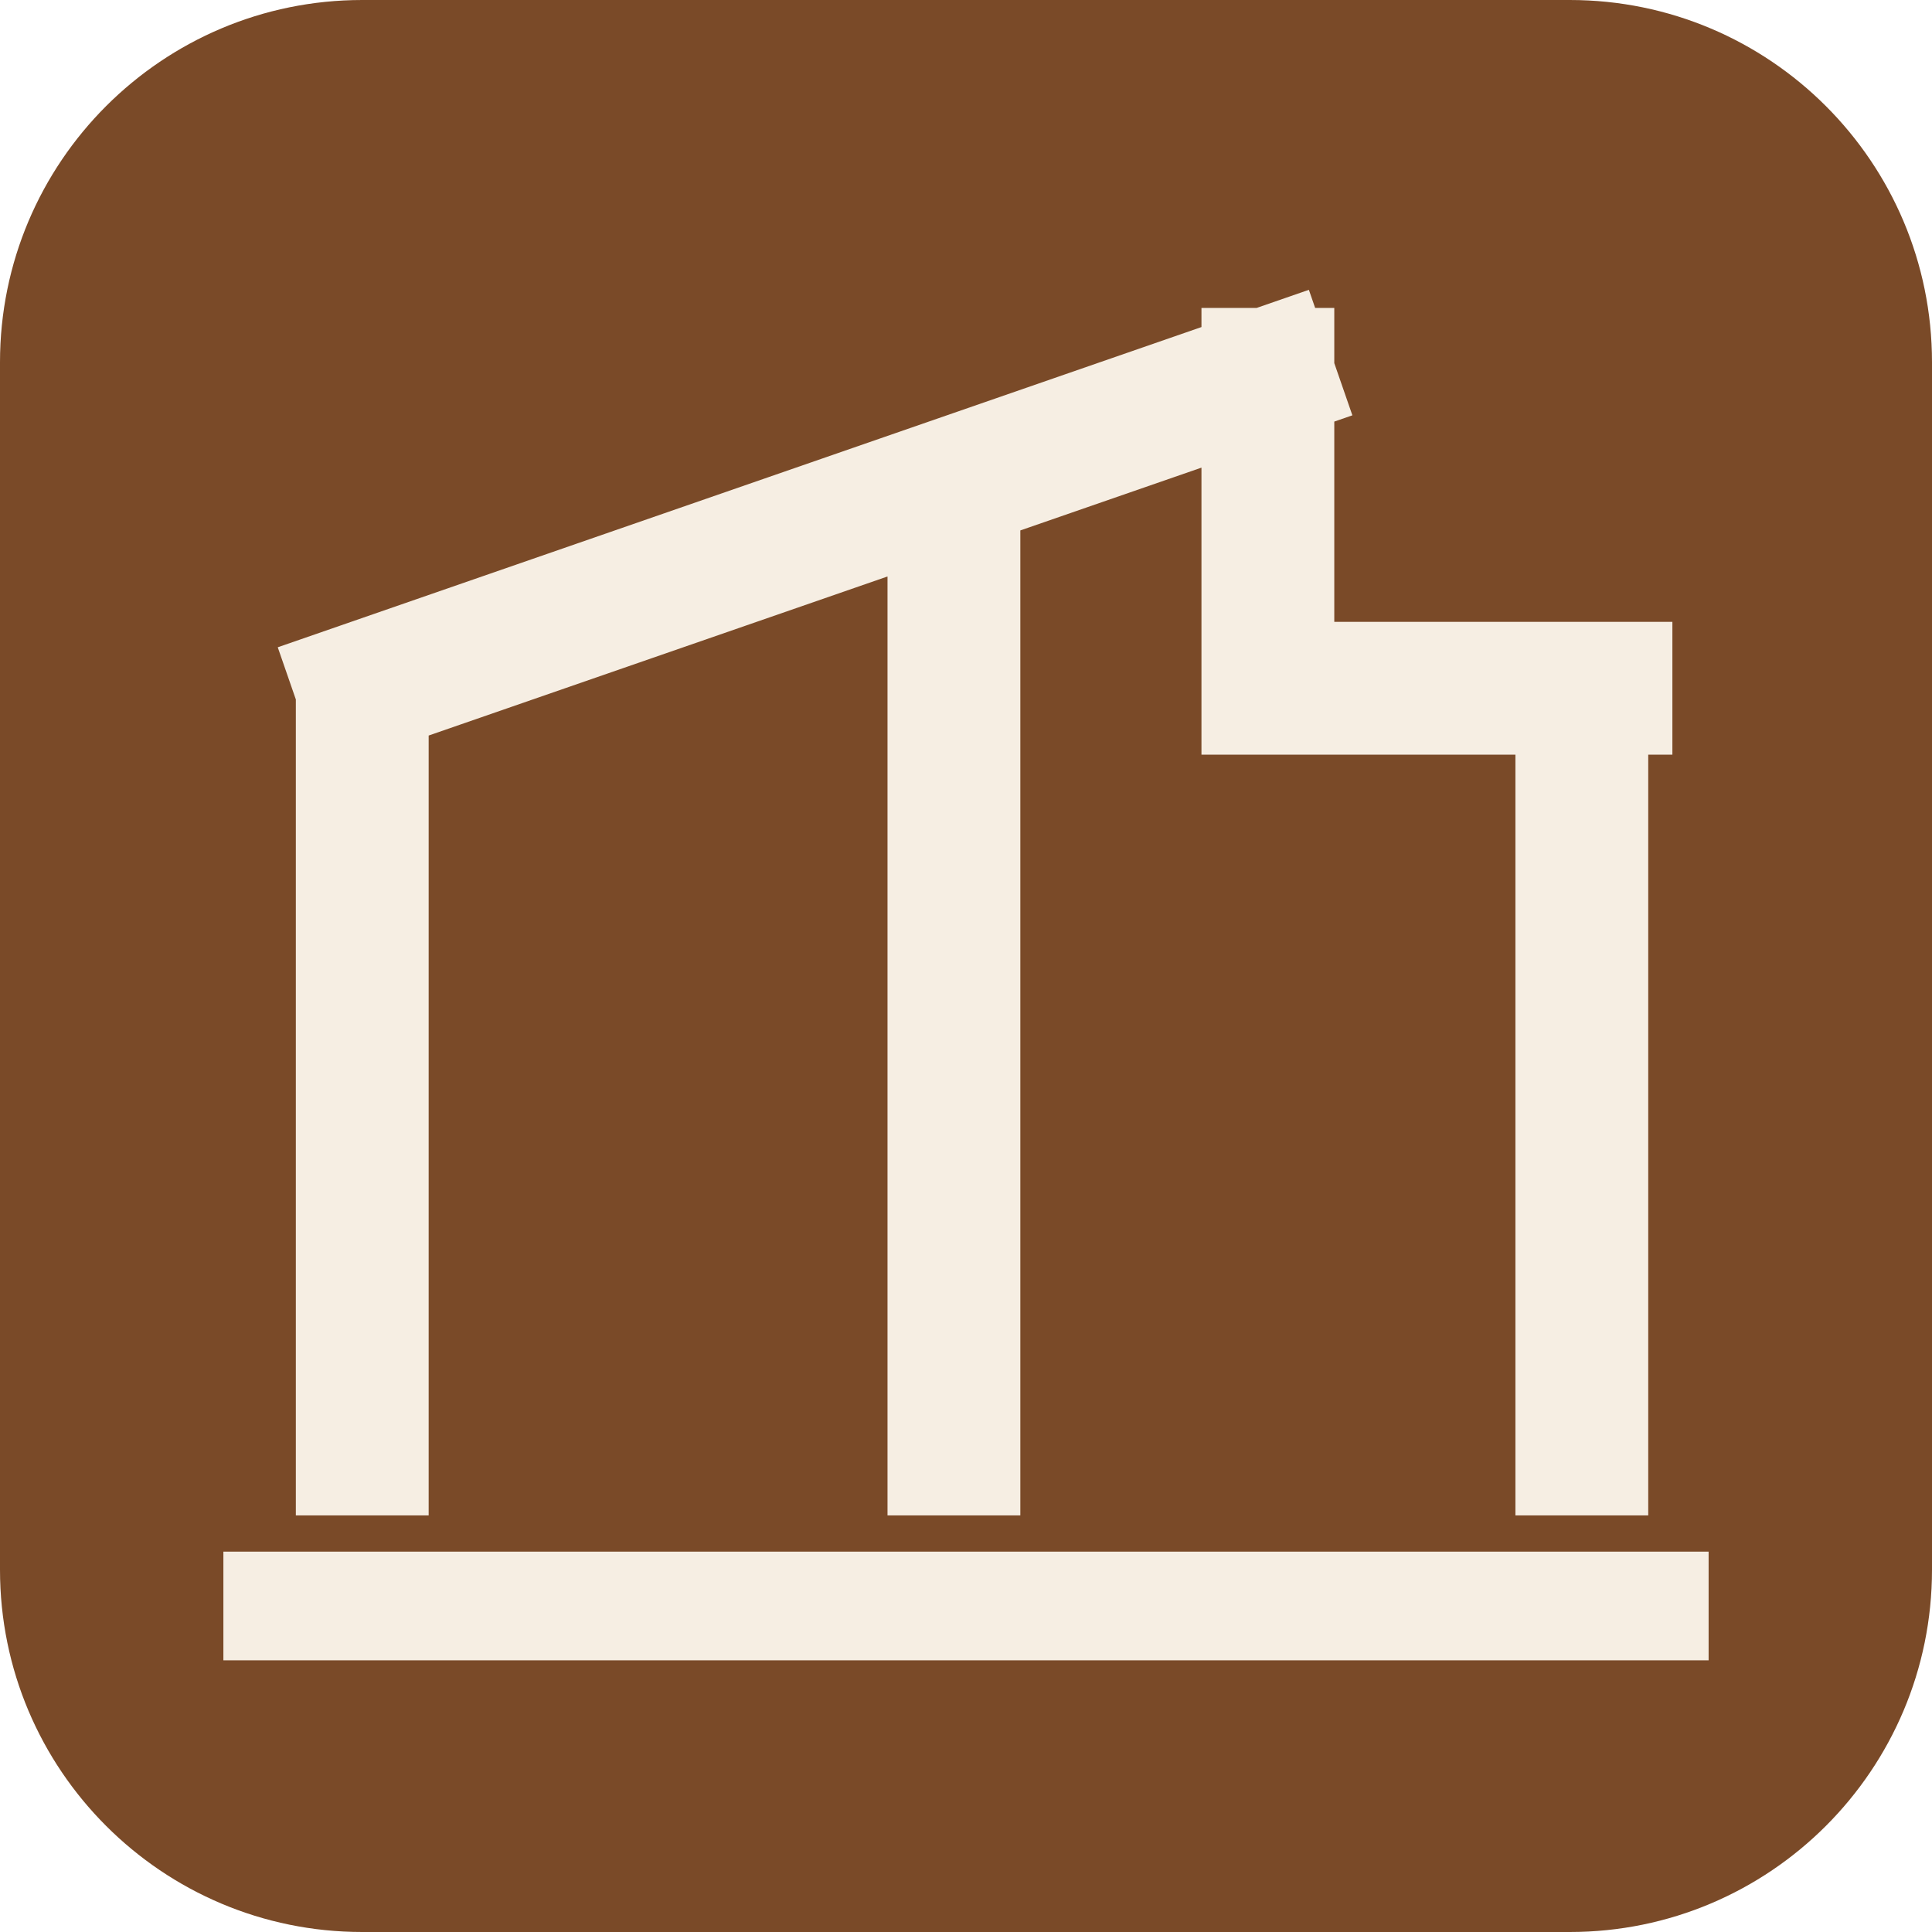
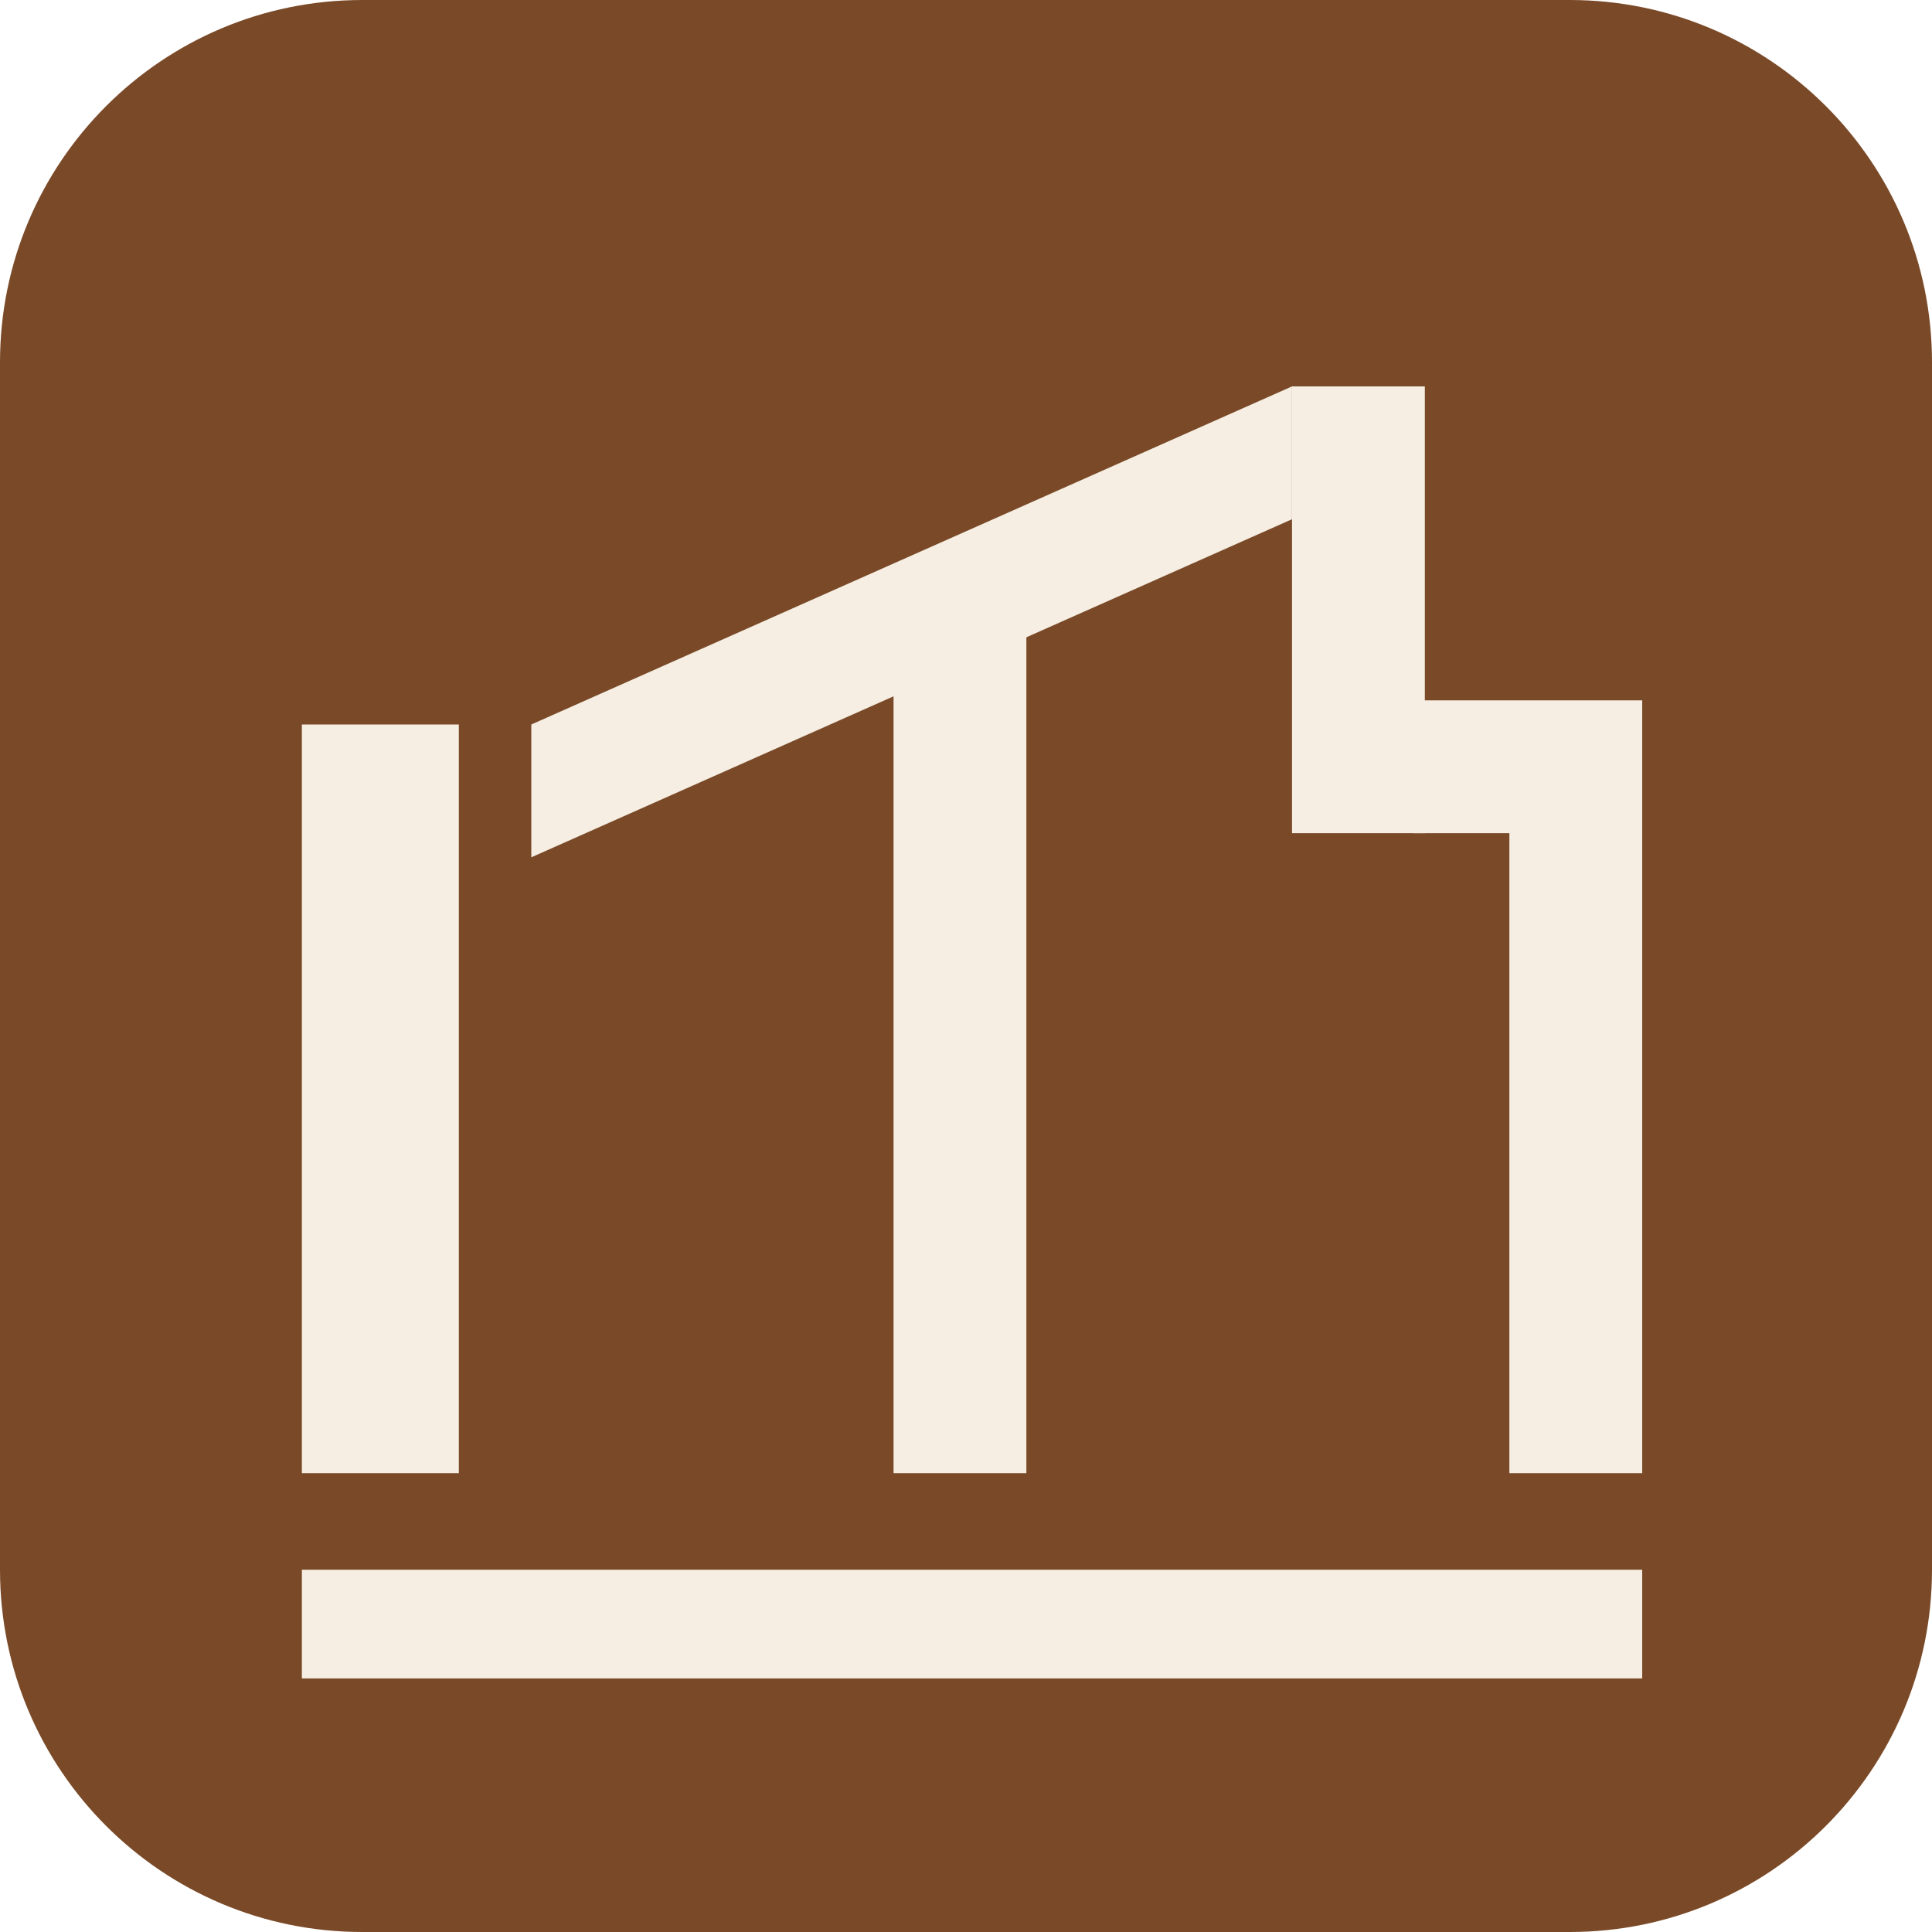
<svg xmlns="http://www.w3.org/2000/svg" viewBox="0 0 32 32">
  <rect width="32" height="32" rx="6" fill="#7a4a28" />
-   <g fill="none" stroke="#f6eee3" stroke-width="2.2" stroke-linecap="square" stroke-linejoin="miter">
-     <path d="M6 12V24M6 11.4L21 6.2M15.8 9V24M21 6.2V11.4M21 11.4H26.6M26.2 11.4V24" />
-     <path d="M4.6 26.6H27.4" stroke-width="1.8" />
+   <g fill="#f6eee3">
+     <rect x="5" y="12" width="2.6" height="12.4" />
+     <polygon points="8.8,12 21.4,6.4 21.4,8.6 8.8,14.2" />
+     <rect x="14.8" y="10.4" width="2.2" height="14" />
+     <rect x="21.4" y="6.4" width="2.2" height="7.4" />
+     <rect x="23.4" y="11.6" width="3.8" height="2.2" />
+     <rect x="25" y="12" width="2.2" height="12.4" />
+     <rect x="5" y="26" width="22.2" height="1.8" />
  </g>
</svg>
